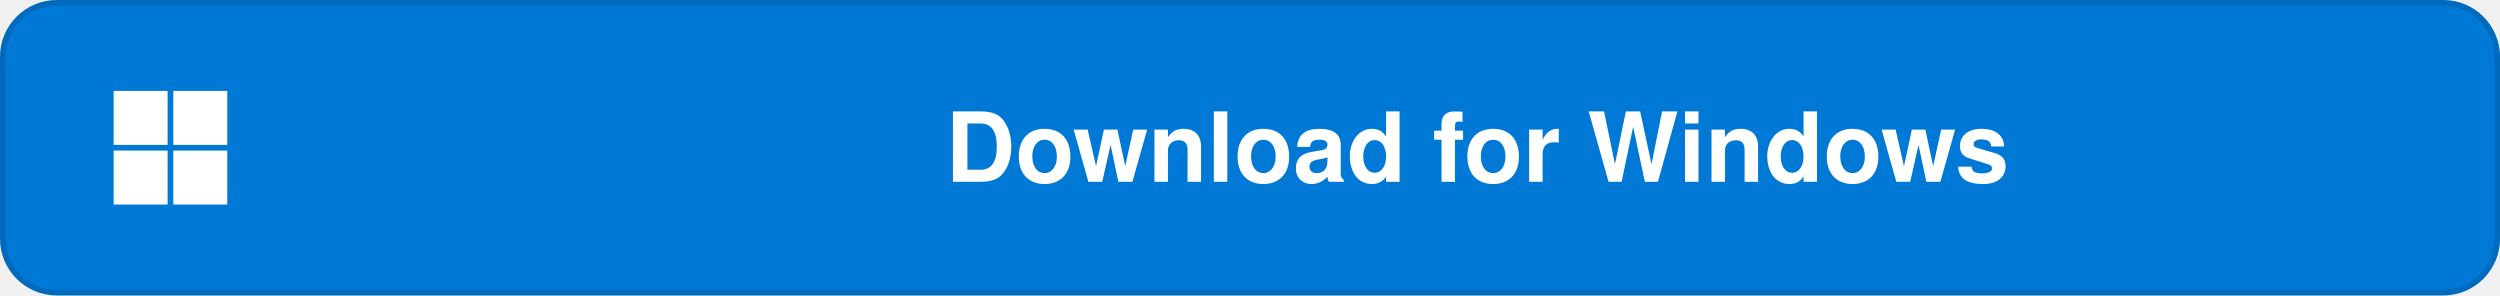
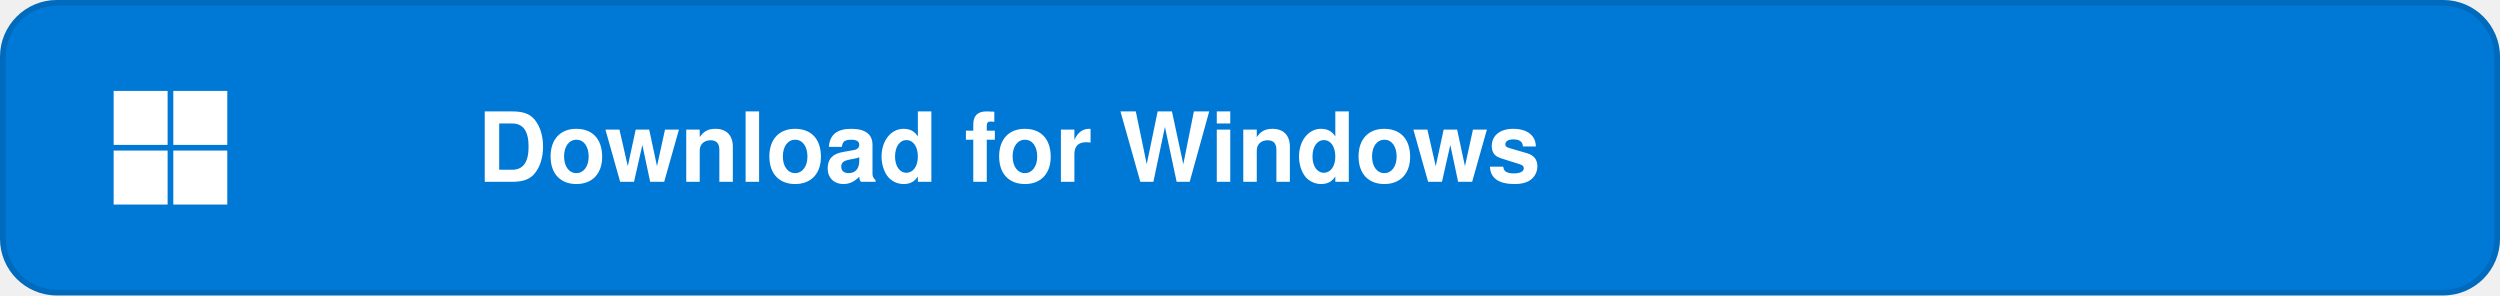
<svg xmlns="http://www.w3.org/2000/svg" width="440" height="52" viewBox="0 0 440 52" role="img" aria-label="Download for Windows">
  <rect width="440" height="52" rx="10" fill="#0078D6" />
  <rect x="0.5" y="0.5" width="439" height="51" rx="9.5" fill="none" stroke="#000" stroke-opacity=".12" />
  <g transform="translate(18 14)">
    <path fill="#fff" d="M2 2h9.5v9.5H2zM12.5 2H22v9.5h-9.5zM2 12.5h9.5V22H2zM12.5 12.5H22V22h-9.5z" />
  </g>
-   <text x="260.0" y="32.0" text-anchor="middle" fill="#fff" font-family="-apple-system,BlinkMacSystemFont,Segoe UI,Helvetica,Arial,sans-serif" font-size="17" font-weight="600">Download for Windows</text>
+   <text x="84" y="32.0" fill="#fff" font-family="-apple-system,BlinkMacSystemFont,Segoe UI,Helvetica,Arial,sans-serif" font-size="17" font-weight="600">Download for Windows</text>
</svg>
